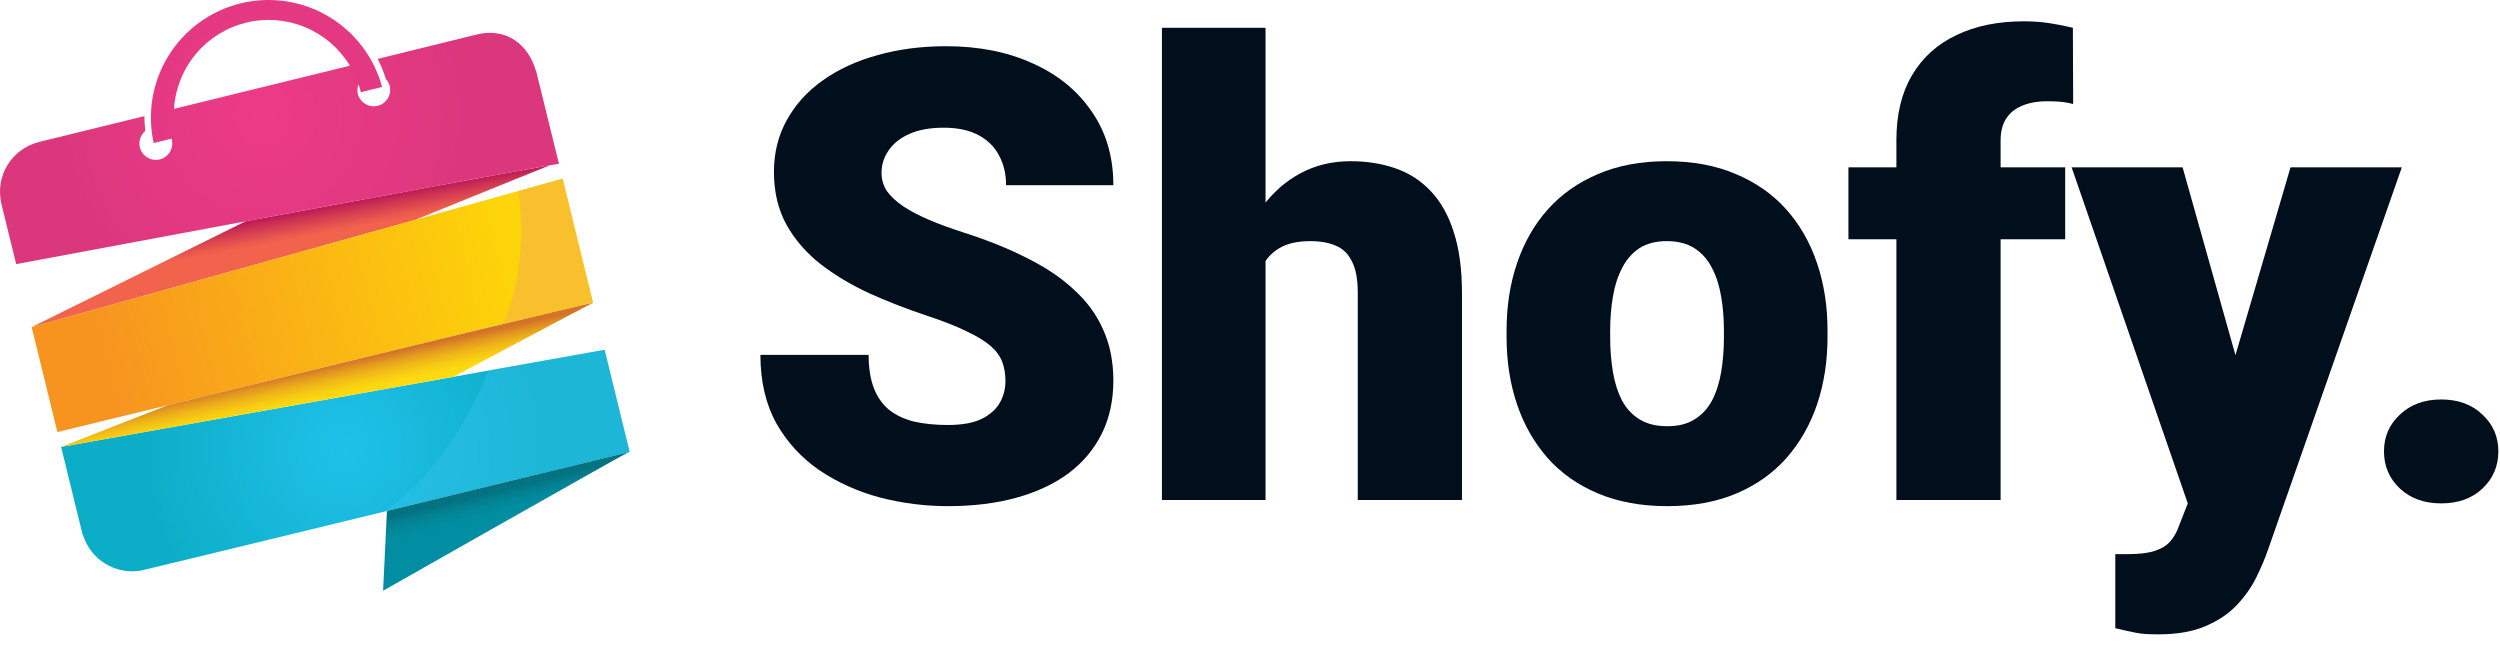
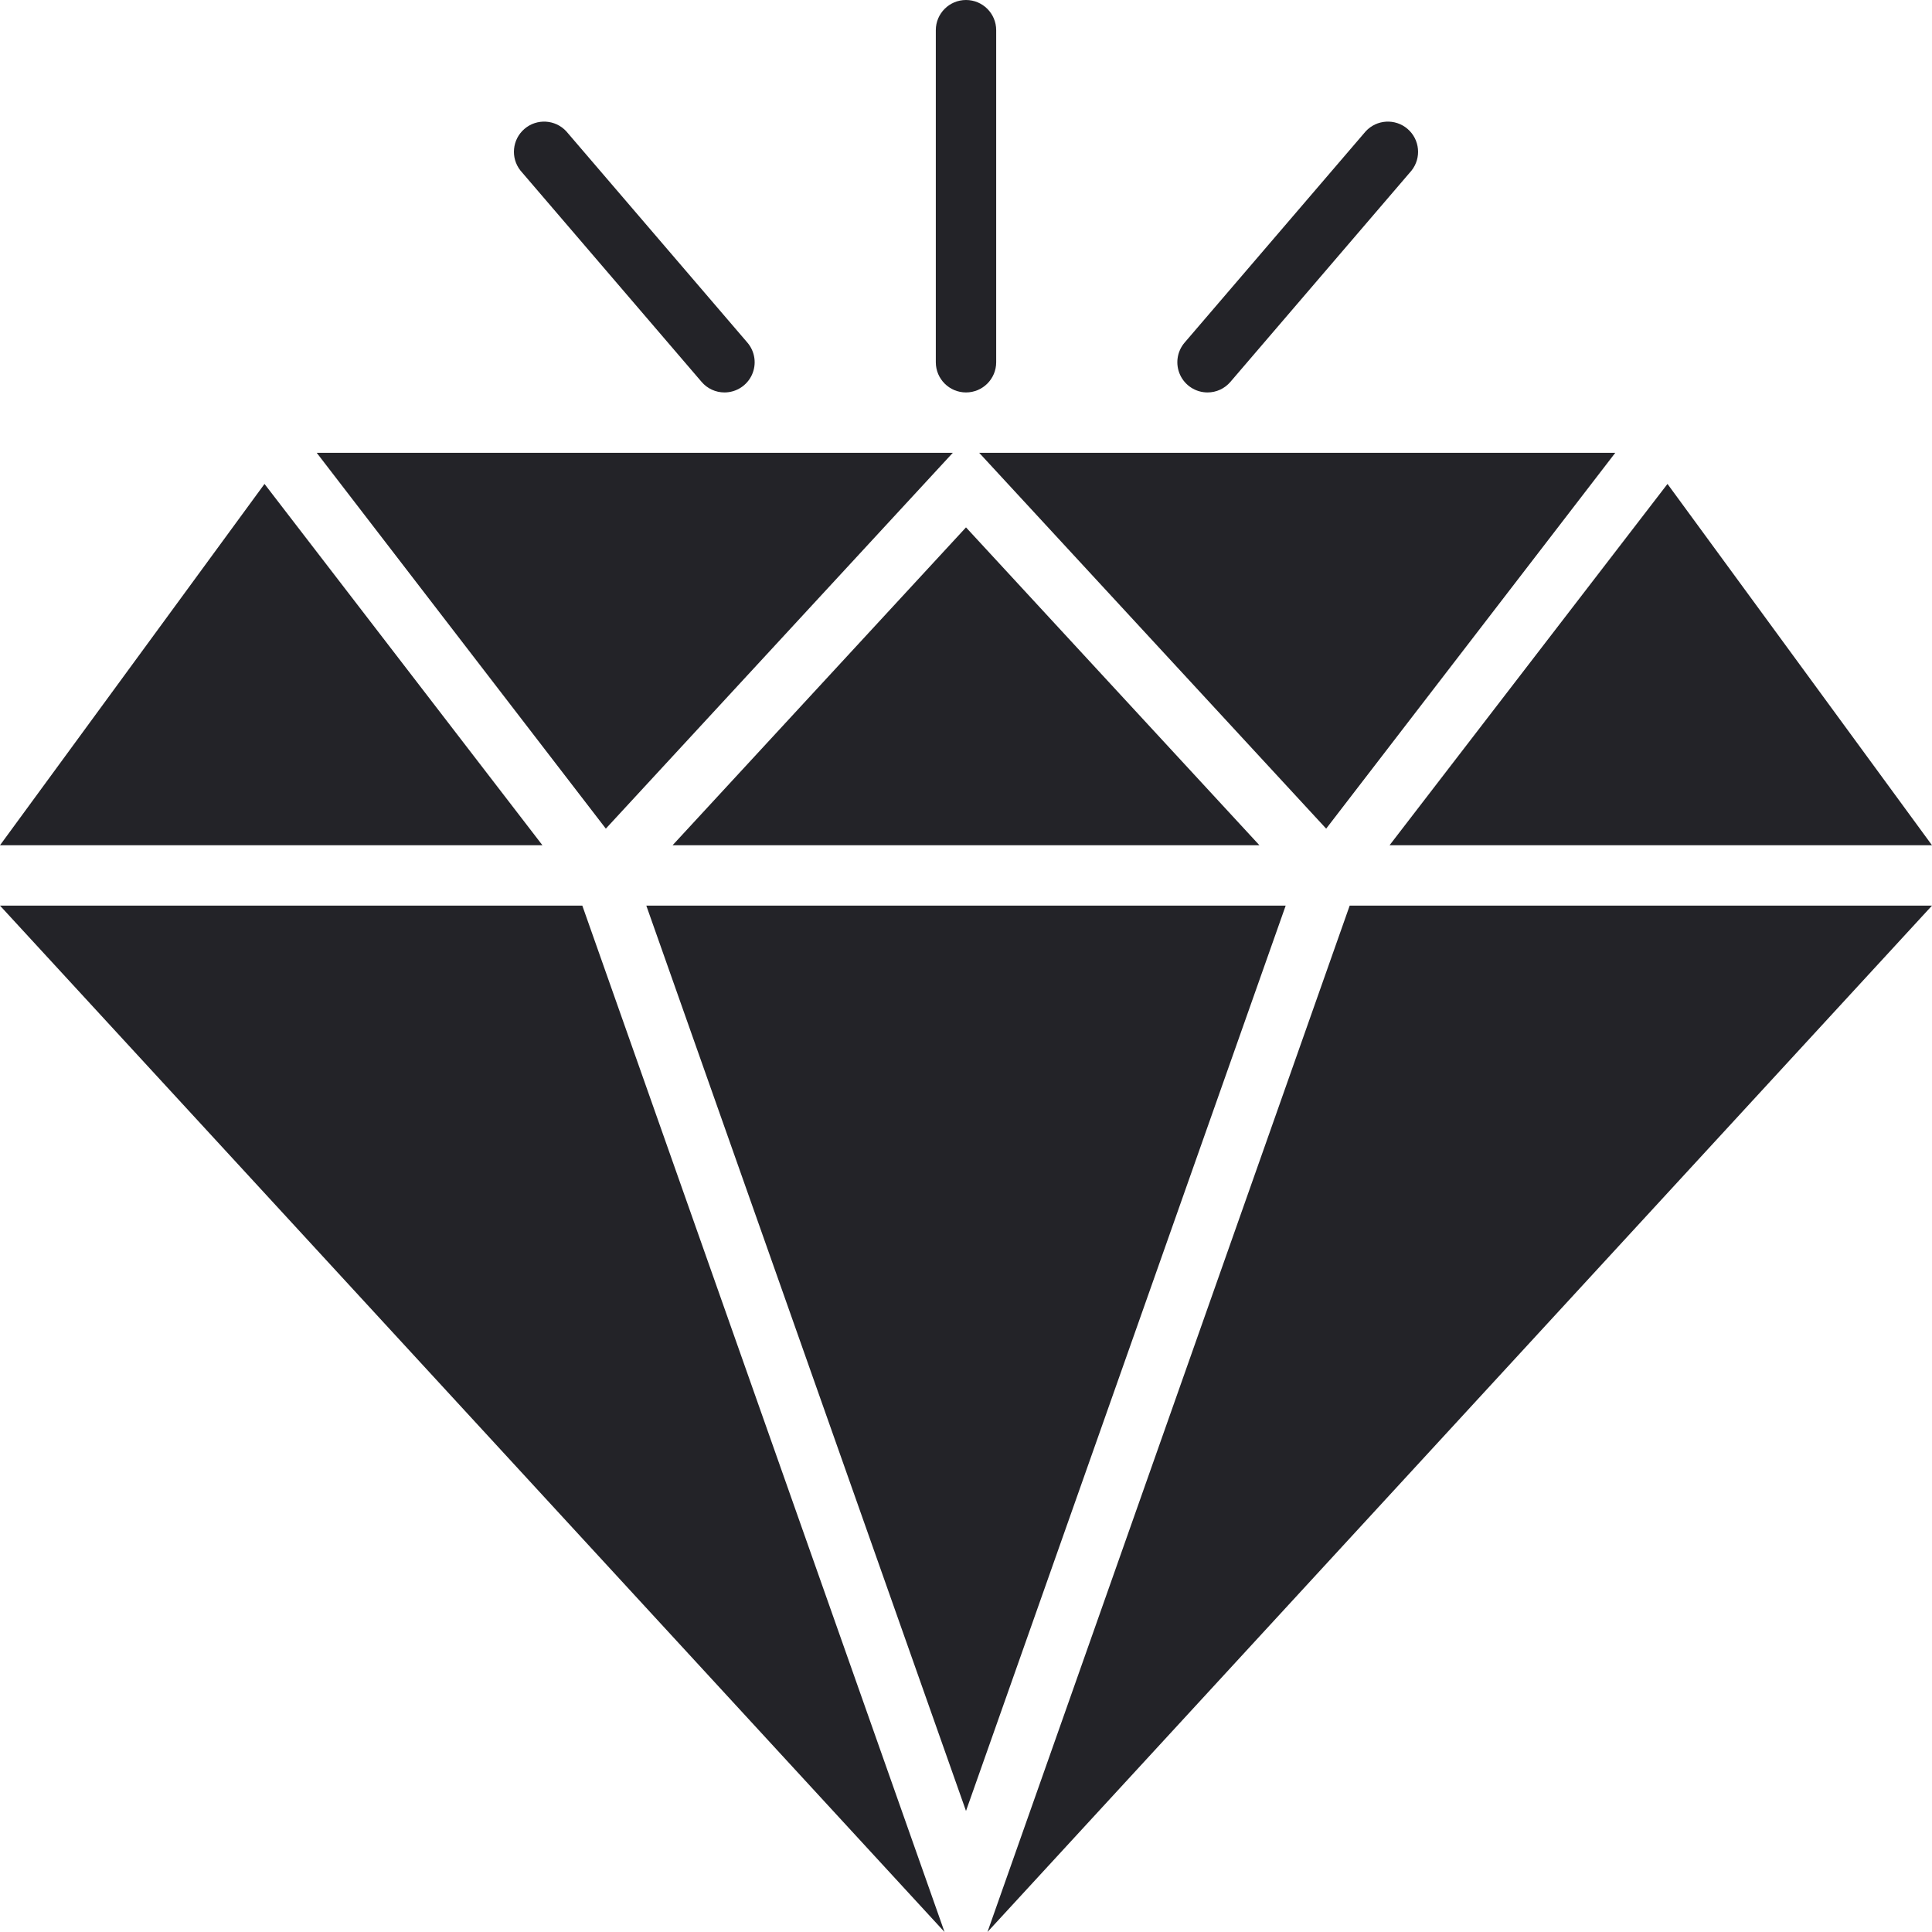
- <svg xmlns="http://www.w3.org/2000/svg" width="135" height="35" viewBox="0 0 135 35" fill="none">
-   <path d="M54.294 20.575C54.294 20.199 54.239 19.861 54.128 19.562C54.017 19.253 53.812 18.965 53.514 18.699C53.215 18.434 52.783 18.168 52.219 17.902C51.665 17.626 50.935 17.338 50.027 17.039C48.965 16.685 47.941 16.287 46.956 15.844C45.971 15.39 45.091 14.864 44.316 14.267C43.542 13.658 42.927 12.95 42.474 12.142C42.02 11.323 41.793 10.371 41.793 9.286C41.793 8.246 42.025 7.311 42.49 6.48C42.955 5.639 43.602 4.925 44.433 4.339C45.274 3.741 46.259 3.287 47.388 2.978C48.517 2.657 49.751 2.496 51.09 2.496C52.861 2.496 54.421 2.806 55.772 3.426C57.133 4.035 58.195 4.903 58.959 6.032C59.734 7.15 60.121 8.473 60.121 10H54.327C54.327 9.391 54.2 8.854 53.945 8.39C53.702 7.925 53.331 7.56 52.833 7.294C52.335 7.028 51.71 6.896 50.957 6.896C50.227 6.896 49.612 7.006 49.114 7.228C48.616 7.449 48.24 7.748 47.985 8.124C47.731 8.489 47.603 8.893 47.603 9.336C47.603 9.701 47.703 10.033 47.902 10.332C48.113 10.62 48.406 10.891 48.782 11.146C49.17 11.4 49.634 11.644 50.177 11.876C50.73 12.108 51.35 12.335 52.036 12.557C53.32 12.966 54.46 13.425 55.456 13.935C56.463 14.433 57.31 15.003 57.996 15.645C58.693 16.275 59.219 16.995 59.573 17.803C59.938 18.611 60.121 19.524 60.121 20.542C60.121 21.627 59.911 22.59 59.49 23.431C59.07 24.272 58.467 24.986 57.681 25.572C56.895 26.148 55.954 26.585 54.858 26.884C53.763 27.183 52.54 27.332 51.19 27.332C49.95 27.332 48.727 27.177 47.52 26.867C46.325 26.546 45.241 26.059 44.267 25.406C43.293 24.742 42.512 23.895 41.926 22.866C41.35 21.826 41.062 20.592 41.062 19.164H46.906C46.906 19.872 47 20.47 47.188 20.957C47.377 21.444 47.653 21.837 48.019 22.136C48.384 22.424 48.832 22.634 49.363 22.767C49.895 22.888 50.503 22.949 51.19 22.949C51.931 22.949 52.529 22.844 52.982 22.634C53.436 22.412 53.768 22.125 53.978 21.77C54.189 21.405 54.294 21.007 54.294 20.575Z" fill="#010F1C" />
-   <path d="M68.339 1.5V27H62.744V1.5H68.339ZM67.675 17.404L66.363 17.438C66.363 16.176 66.518 15.014 66.828 13.951C67.138 12.889 67.581 11.964 68.156 11.179C68.732 10.393 69.424 9.784 70.231 9.353C71.039 8.921 71.936 8.705 72.921 8.705C73.806 8.705 74.614 8.832 75.345 9.087C76.086 9.341 76.723 9.751 77.254 10.315C77.796 10.88 78.211 11.616 78.499 12.523C78.798 13.431 78.947 14.538 78.947 15.844V27H73.319V15.81C73.319 15.08 73.214 14.516 73.004 14.117C72.805 13.708 72.517 13.425 72.141 13.271C71.764 13.104 71.305 13.021 70.763 13.021C70.11 13.021 69.579 13.132 69.169 13.354C68.759 13.575 68.444 13.885 68.223 14.283C68.012 14.671 67.868 15.13 67.791 15.661C67.713 16.192 67.675 16.773 67.675 17.404Z" fill="#010F1C" />
-   <path d="M81.355 18.201V17.852C81.355 16.535 81.543 15.324 81.919 14.217C82.295 13.099 82.849 12.13 83.579 11.312C84.31 10.492 85.212 9.856 86.285 9.402C87.359 8.938 88.598 8.705 90.004 8.705C91.421 8.705 92.666 8.938 93.739 9.402C94.824 9.856 95.731 10.492 96.462 11.312C97.192 12.13 97.746 13.099 98.122 14.217C98.498 15.324 98.686 16.535 98.686 17.852V18.201C98.686 19.507 98.498 20.719 98.122 21.837C97.746 22.944 97.192 23.912 96.462 24.742C95.731 25.561 94.829 26.198 93.756 26.651C92.682 27.105 91.443 27.332 90.037 27.332C88.632 27.332 87.386 27.105 86.302 26.651C85.217 26.198 84.31 25.561 83.579 24.742C82.849 23.912 82.295 22.944 81.919 21.837C81.543 20.719 81.355 19.507 81.355 18.201ZM86.949 17.852V18.201C86.949 18.876 86.999 19.507 87.099 20.094C87.198 20.68 87.364 21.195 87.597 21.638C87.829 22.069 88.144 22.407 88.543 22.65C88.941 22.894 89.439 23.016 90.037 23.016C90.624 23.016 91.111 22.894 91.498 22.65C91.897 22.407 92.212 22.069 92.444 21.638C92.677 21.195 92.843 20.68 92.942 20.094C93.042 19.507 93.092 18.876 93.092 18.201V17.852C93.092 17.2 93.042 16.585 92.942 16.01C92.843 15.423 92.677 14.909 92.444 14.466C92.212 14.012 91.897 13.658 91.498 13.403C91.1 13.149 90.602 13.021 90.004 13.021C89.417 13.021 88.925 13.149 88.526 13.403C88.139 13.658 87.829 14.012 87.597 14.466C87.364 14.909 87.198 15.423 87.099 16.01C86.999 16.585 86.949 17.2 86.949 17.852Z" fill="#010F1C" />
-   <path d="M108.033 27H102.405V7.576C102.405 6.182 102.688 5.008 103.252 4.057C103.816 3.105 104.613 2.385 105.643 1.898C106.672 1.4 107.889 1.151 109.295 1.151C109.782 1.151 110.241 1.185 110.673 1.251C111.104 1.317 111.525 1.4 111.935 1.5L111.951 5.617C111.752 5.562 111.547 5.523 111.337 5.501C111.127 5.479 110.867 5.468 110.557 5.468C110.014 5.468 109.555 5.551 109.179 5.717C108.802 5.872 108.515 6.11 108.315 6.431C108.127 6.741 108.033 7.122 108.033 7.576V27ZM111.52 9.037V12.922H99.815V9.037H111.52Z" fill="#010F1C" />
-   <path d="M119.04 24.892L123.688 9.037H129.698L122.477 29.673C122.322 30.127 122.117 30.614 121.862 31.134C121.608 31.665 121.259 32.169 120.816 32.645C120.374 33.12 119.804 33.508 119.106 33.807C118.42 34.105 117.568 34.255 116.55 34.255C116.007 34.255 115.609 34.227 115.354 34.172C115.111 34.128 114.735 34.045 114.226 33.923V29.922C114.369 29.922 114.491 29.922 114.591 29.922C114.701 29.922 114.823 29.922 114.956 29.922C115.554 29.922 116.03 29.861 116.384 29.739C116.749 29.617 117.026 29.44 117.214 29.208C117.413 28.976 117.568 28.693 117.679 28.361L119.04 24.892ZM117.861 9.037L121.397 21.605L122.012 27.531H118.26L111.868 9.037H117.861Z" fill="#010F1C" />
-   <path d="M128.735 24.377C128.735 23.58 129.023 22.916 129.599 22.385C130.174 21.842 130.916 21.571 131.823 21.571C132.742 21.571 133.483 21.842 134.048 22.385C134.623 22.916 134.911 23.58 134.911 24.377C134.911 25.174 134.623 25.843 134.048 26.386C133.483 26.917 132.742 27.183 131.823 27.183C130.916 27.183 130.174 26.917 129.599 26.386C129.023 25.843 128.735 25.174 128.735 24.377Z" fill="#010F1C" />
-   <path d="M13.266 11.947L1.709 17.663L22.418 11.874C26.565 10.184 29.703 8.923 29.703 8.922C27.753 9.259 20.168 10.665 13.266 11.947Z" fill="url(#paint0_linear_2078_842)" />
-   <path d="M3.299 24.133C3.299 24.133 3.946 26.767 4.464 28.883C4.469 28.882 4.474 28.882 4.479 28.883C4.677 29.53 5.105 30.083 5.681 30.438C6.258 30.794 6.944 30.927 7.612 30.812C7.619 30.825 34 24.407 34 24.407L32.648 18.889L3.299 24.133Z" fill="url(#paint1_radial_2078_842)" />
-   <path d="M20.979 27.568L20.893 27.619L20.687 31.899C20.687 31.899 32.972 24.926 33.935 24.418C33.236 24.589 27.134 26.073 20.979 27.568Z" fill="url(#paint2_linear_2078_842)" />
-   <path d="M1.709 17.663L3.099 23.33C3.099 23.33 32.007 16.284 32.022 16.346C32.037 16.409 30.379 9.645 30.379 9.645L1.709 17.663Z" fill="url(#paint3_linear_2078_842)" />
-   <path d="M3.297 24.134L24.486 20.346C28.75 18.075 32.017 16.341 32.022 16.351C32.011 16.303 17.534 19.818 9.069 21.876L3.297 24.134Z" fill="url(#paint4_linear_2078_842)" />
-   <path opacity="0.4" d="M20.812 27.61C27.59 25.959 33.998 24.403 33.998 24.403L32.648 18.889L26.369 20.011C25.091 23.272 23.145 25.914 20.812 27.61Z" fill="#37C4EE" />
-   <path d="M27.182 17.492C30.067 16.799 32.019 16.337 32.022 16.355C32.039 16.423 30.379 9.654 30.379 9.654L27.971 10.326C28.316 12.292 28.183 15.11 27.182 17.492Z" fill="#F9C02E" />
-   <path d="M28.934 3.812C28.538 2.435 27.376 1.467 25.75 1.861L20.397 3.18C20.575 3.53 20.723 3.895 20.838 4.271C20.937 4.375 21.008 4.502 21.044 4.64C21.072 4.753 21.077 4.87 21.06 4.985C21.042 5.1 21.003 5.211 20.942 5.31C20.882 5.41 20.803 5.497 20.71 5.566C20.616 5.635 20.51 5.685 20.397 5.713C20.284 5.741 20.166 5.747 20.051 5.729C19.936 5.712 19.826 5.672 19.726 5.612C19.626 5.552 19.54 5.473 19.471 5.379C19.401 5.285 19.352 5.179 19.323 5.066C19.282 4.895 19.295 4.716 19.361 4.553C19.409 4.692 19.452 4.834 19.488 4.98L20.633 4.696C20.2 3.094 19.158 1.725 17.729 0.882C16.3 0.038 14.598 -0.212 12.986 0.183C11.374 0.579 9.982 1.59 9.106 2.999C8.23 4.408 7.94 6.105 8.299 7.725L9.272 7.486C9.272 7.499 9.272 7.513 9.282 7.527H9.274C9.313 7.68 9.311 7.842 9.267 7.994C9.223 8.146 9.139 8.284 9.023 8.393C8.908 8.501 8.766 8.577 8.611 8.612C8.457 8.647 8.295 8.64 8.145 8.592C7.994 8.543 7.858 8.455 7.753 8.337C7.648 8.219 7.576 8.074 7.546 7.918C7.515 7.763 7.527 7.602 7.58 7.452C7.633 7.303 7.725 7.17 7.846 7.069C7.815 6.803 7.799 6.537 7.798 6.27L2.105 7.666C2.105 7.666 2.105 7.666 2.105 7.673H2.098C1.398 7.845 0.793 8.285 0.413 8.898C0.033 9.511 -0.091 10.248 0.067 10.952H0.061L0.873 14.262C0.873 14.262 30.165 8.782 30.184 8.848L28.946 3.807L28.934 3.812ZM13.289 1.223C14.349 0.963 15.465 1.049 16.474 1.467C17.482 1.885 18.331 2.614 18.896 3.548L9.395 5.879C9.463 4.79 9.878 3.751 10.579 2.913C11.279 2.075 12.229 1.483 13.289 1.223Z" fill="url(#paint5_radial_2078_842)" />
-   <defs>
-     <linearGradient id="paint0_linear_2078_842" x1="16.533" y1="17.655" x2="14.604" y2="7.449" gradientUnits="userSpaceOnUse">
-       <stop offset="0.46" stop-color="#F1634C" />
-       <stop offset="0.49" stop-color="#E8574E" />
-       <stop offset="0.55" stop-color="#D03652" />
-       <stop offset="0.59" stop-color="#BE1E55" />
-     </linearGradient>
-     <radialGradient id="paint1_radial_2078_842" cx="0" cy="0" r="1" gradientUnits="userSpaceOnUse" gradientTransform="translate(18.6505 24.2605) rotate(-13.79) scale(10.8551 10.8551)">
-       <stop stop-color="#20C1E9" />
-       <stop offset="1" stop-color="#0CAEC7" />
-     </radialGradient>
-     <linearGradient id="paint2_linear_2078_842" x1="27.504" y1="28.939" x2="26.541" y2="25.014" gradientUnits="userSpaceOnUse">
-       <stop offset="0.3" stop-color="#018EA2" />
-       <stop offset="0.41" stop-color="#018A9E" />
-       <stop offset="0.53" stop-color="#038091" />
-       <stop offset="0.63" stop-color="#047280" />
-     </linearGradient>
-     <linearGradient id="paint3_linear_2078_842" x1="27.076" y1="14.006" x2="5.568" y2="19.285" gradientUnits="userSpaceOnUse">
-       <stop stop-color="#FDD309" />
-       <stop offset="1" stop-color="#F79420" />
-     </linearGradient>
-     <linearGradient id="paint4_linear_2078_842" x1="18.226" y1="22.798" x2="17.522" y2="19.601" gradientUnits="userSpaceOnUse">
-       <stop offset="0.33" stop-color="#FFDD0F" />
-       <stop offset="0.45" stop-color="#FDD910" />
-       <stop offset="0.56" stop-color="#F8CC13" />
-       <stop offset="0.69" stop-color="#EFB618" />
-       <stop offset="0.81" stop-color="#E3991F" />
-       <stop offset="0.94" stop-color="#D37328" />
-     </linearGradient>
-     <radialGradient id="paint5_radial_2078_842" cx="0" cy="0" r="1" gradientUnits="userSpaceOnUse" gradientTransform="translate(14.2255 6.24045) rotate(-13.79) scale(11.4313 11.4313)">
-       <stop stop-color="#ED3B87" />
-       <stop offset="1" stop-color="#DB377D" />
-     </radialGradient>
-   </defs>
+ <svg xmlns="http://www.w3.org/2000/svg" viewBox="0 0 64 64">
+   <g id="Diamond">
+     <polygon points="32.711 64 64 30 44.71 30 32.711 64" style="fill:#232328" />
+     <polygon points="64 28 55.238 16.031 46.031 28 64 28" style="fill:#232328" />
+     <polygon points="53.508 15 32.437 15 43.931 27.45 53.508 15" style="fill:#232328" />
+     <polygon points="32 30 21.41 30 32 59.99 42.59 30 32 30" style="fill:#232328" />
+     <polygon points="0 30 31.289 64 19.29 30 0 30" style="fill:#232328" />
+     <polygon points="32 28 41.72 28 32 17.47 22.28 28 32 28" style="fill:#232328" />
+     <polygon points="8.762 16.031 0 28 17.969 28 8.762 16.031" style="fill:#232328" />
+     <polygon points="31.563 15 10.492 15 20.069 27.45 31.563 15" style="fill:#232328" />
+     <path d="M32,13a1,1,0,0,1-1-1V1a1,1,0,0,1,2,0V12A1,1,0,0,1,32,13Z" style="fill:#232328" />
+     <path d="M40,13a1,1,0,0,1-.759-1.65l6-7a1,1,0,0,1,1.518,1.3l-6,7A.993.993,0,0,1,40,13Z" style="fill:#232328" />
+     <path d="M24,13a.993.993,0,0,1-.759-.35l-6-7a1,1,0,0,1,1.518-1.3l6,7A1,1,0,0,1,24,13Z" style="fill:#232328" />
+   </g>
</svg>
